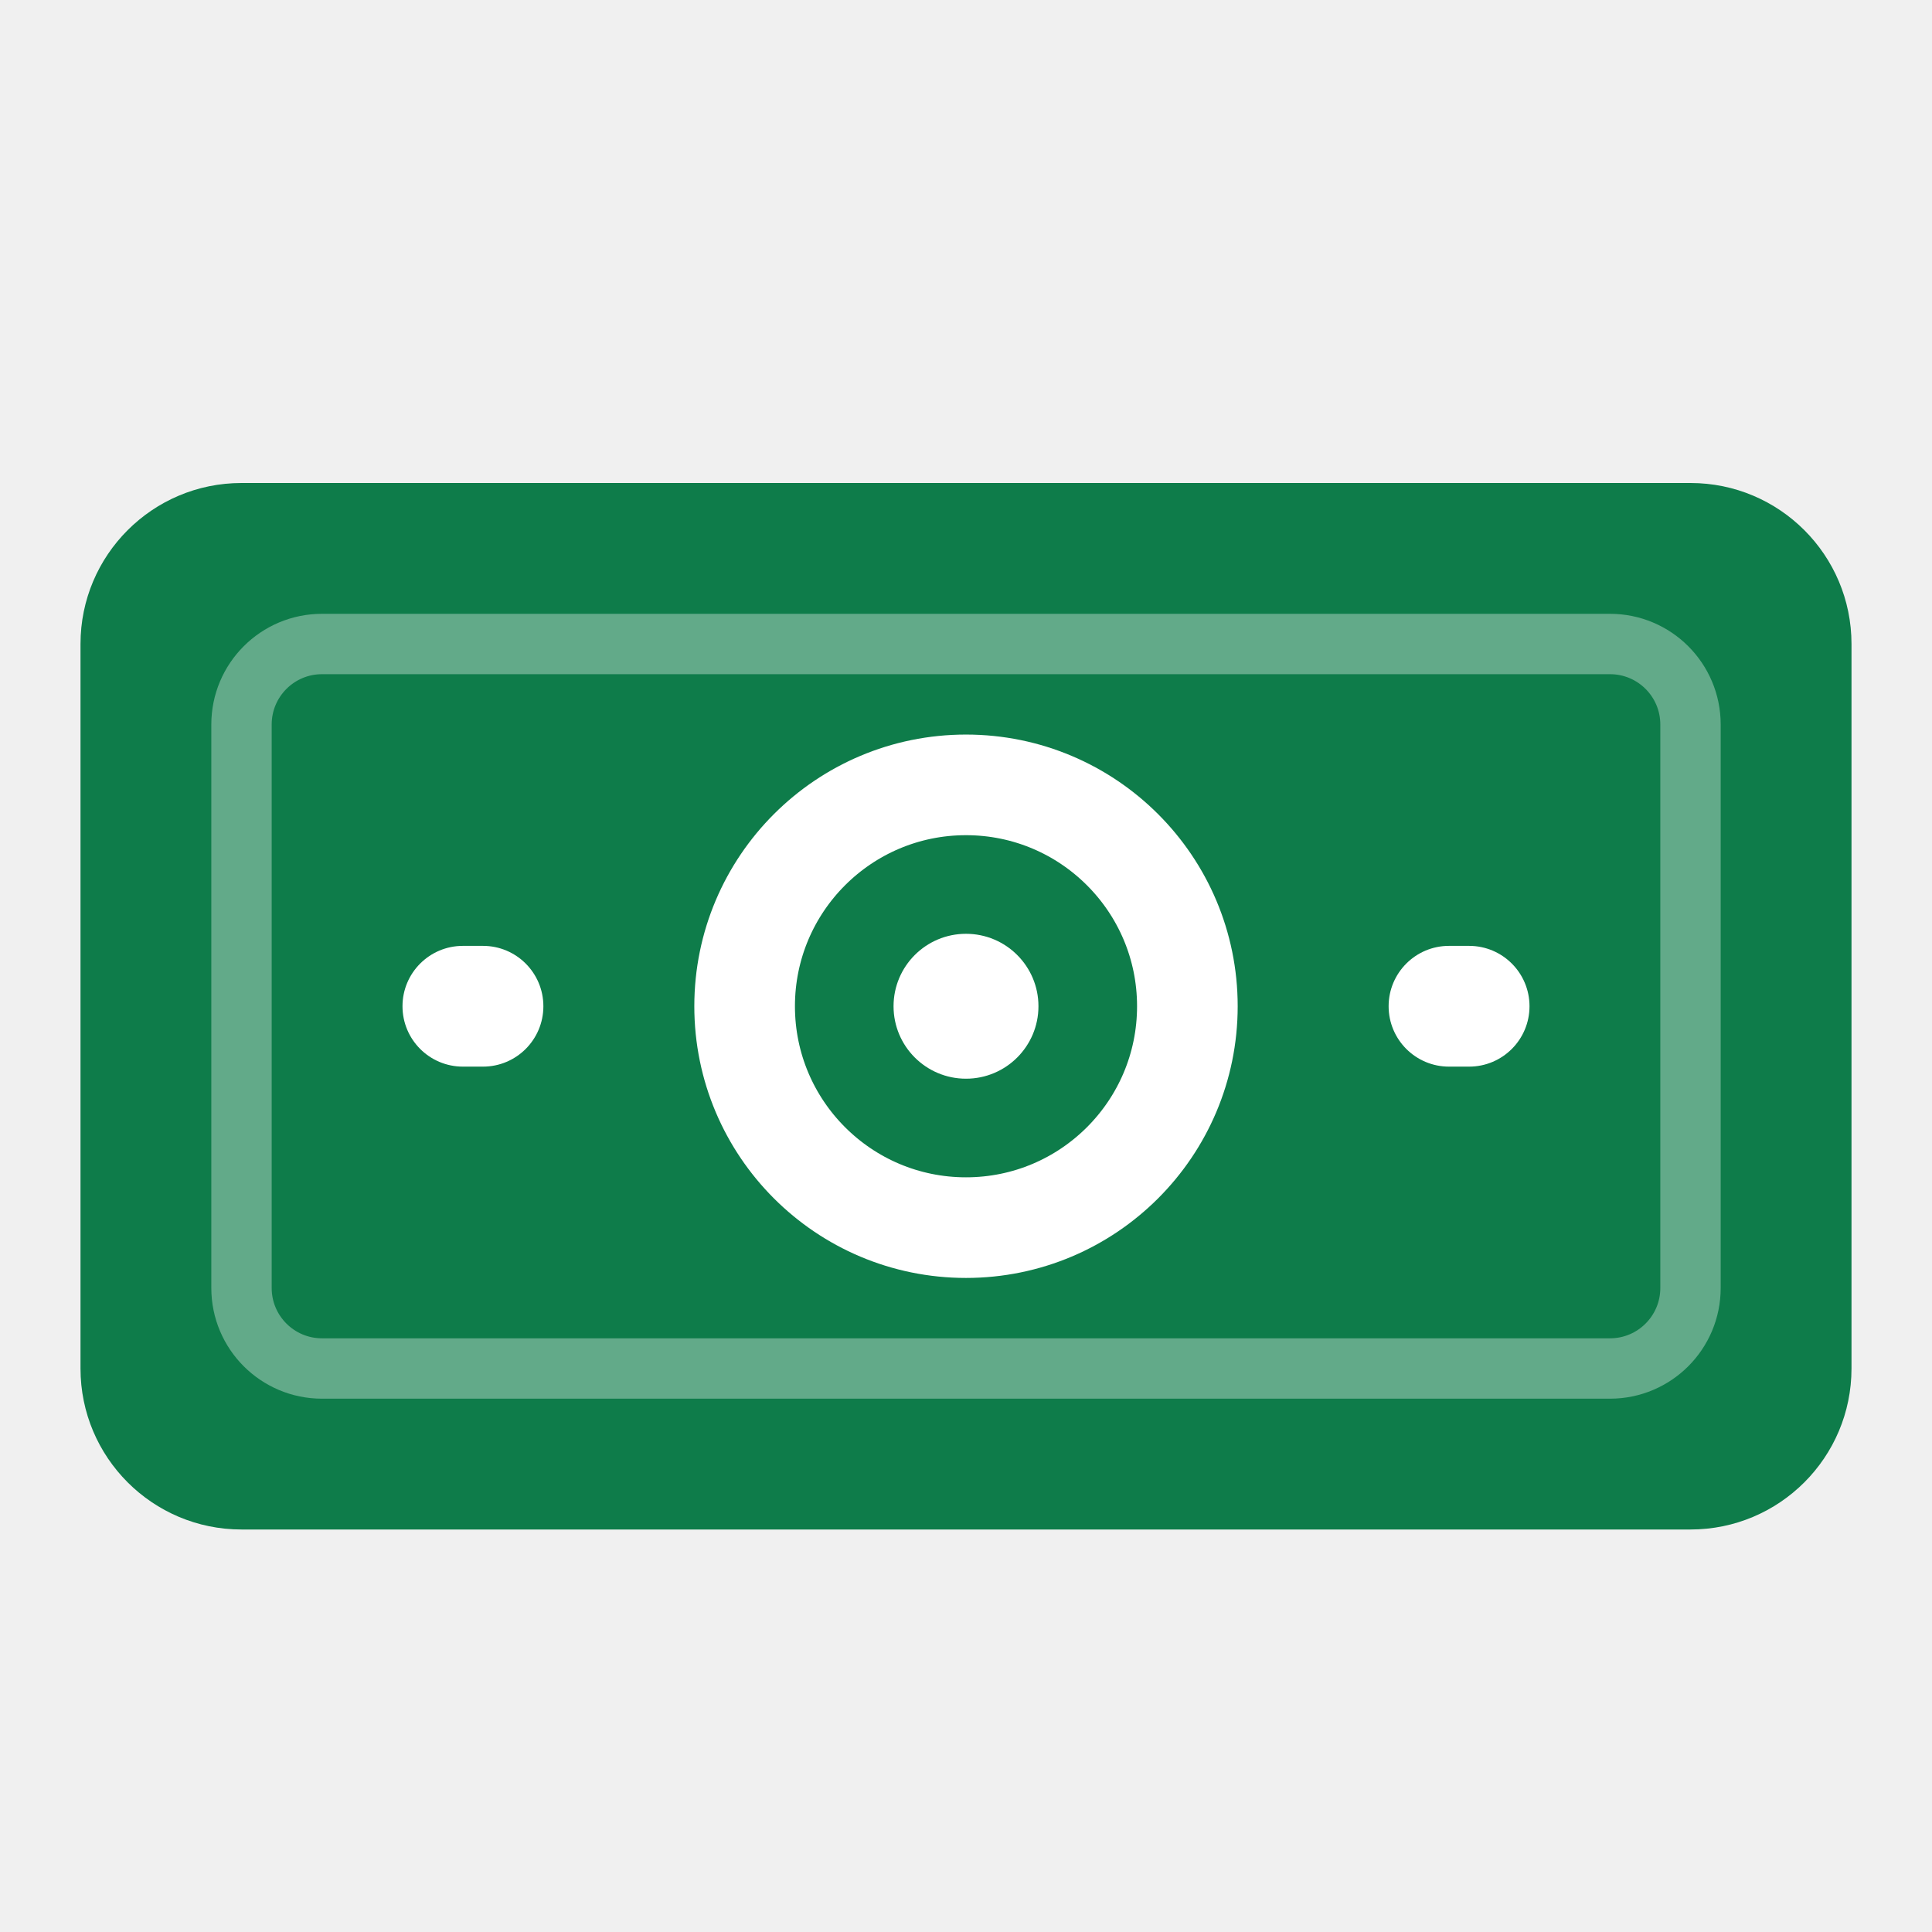
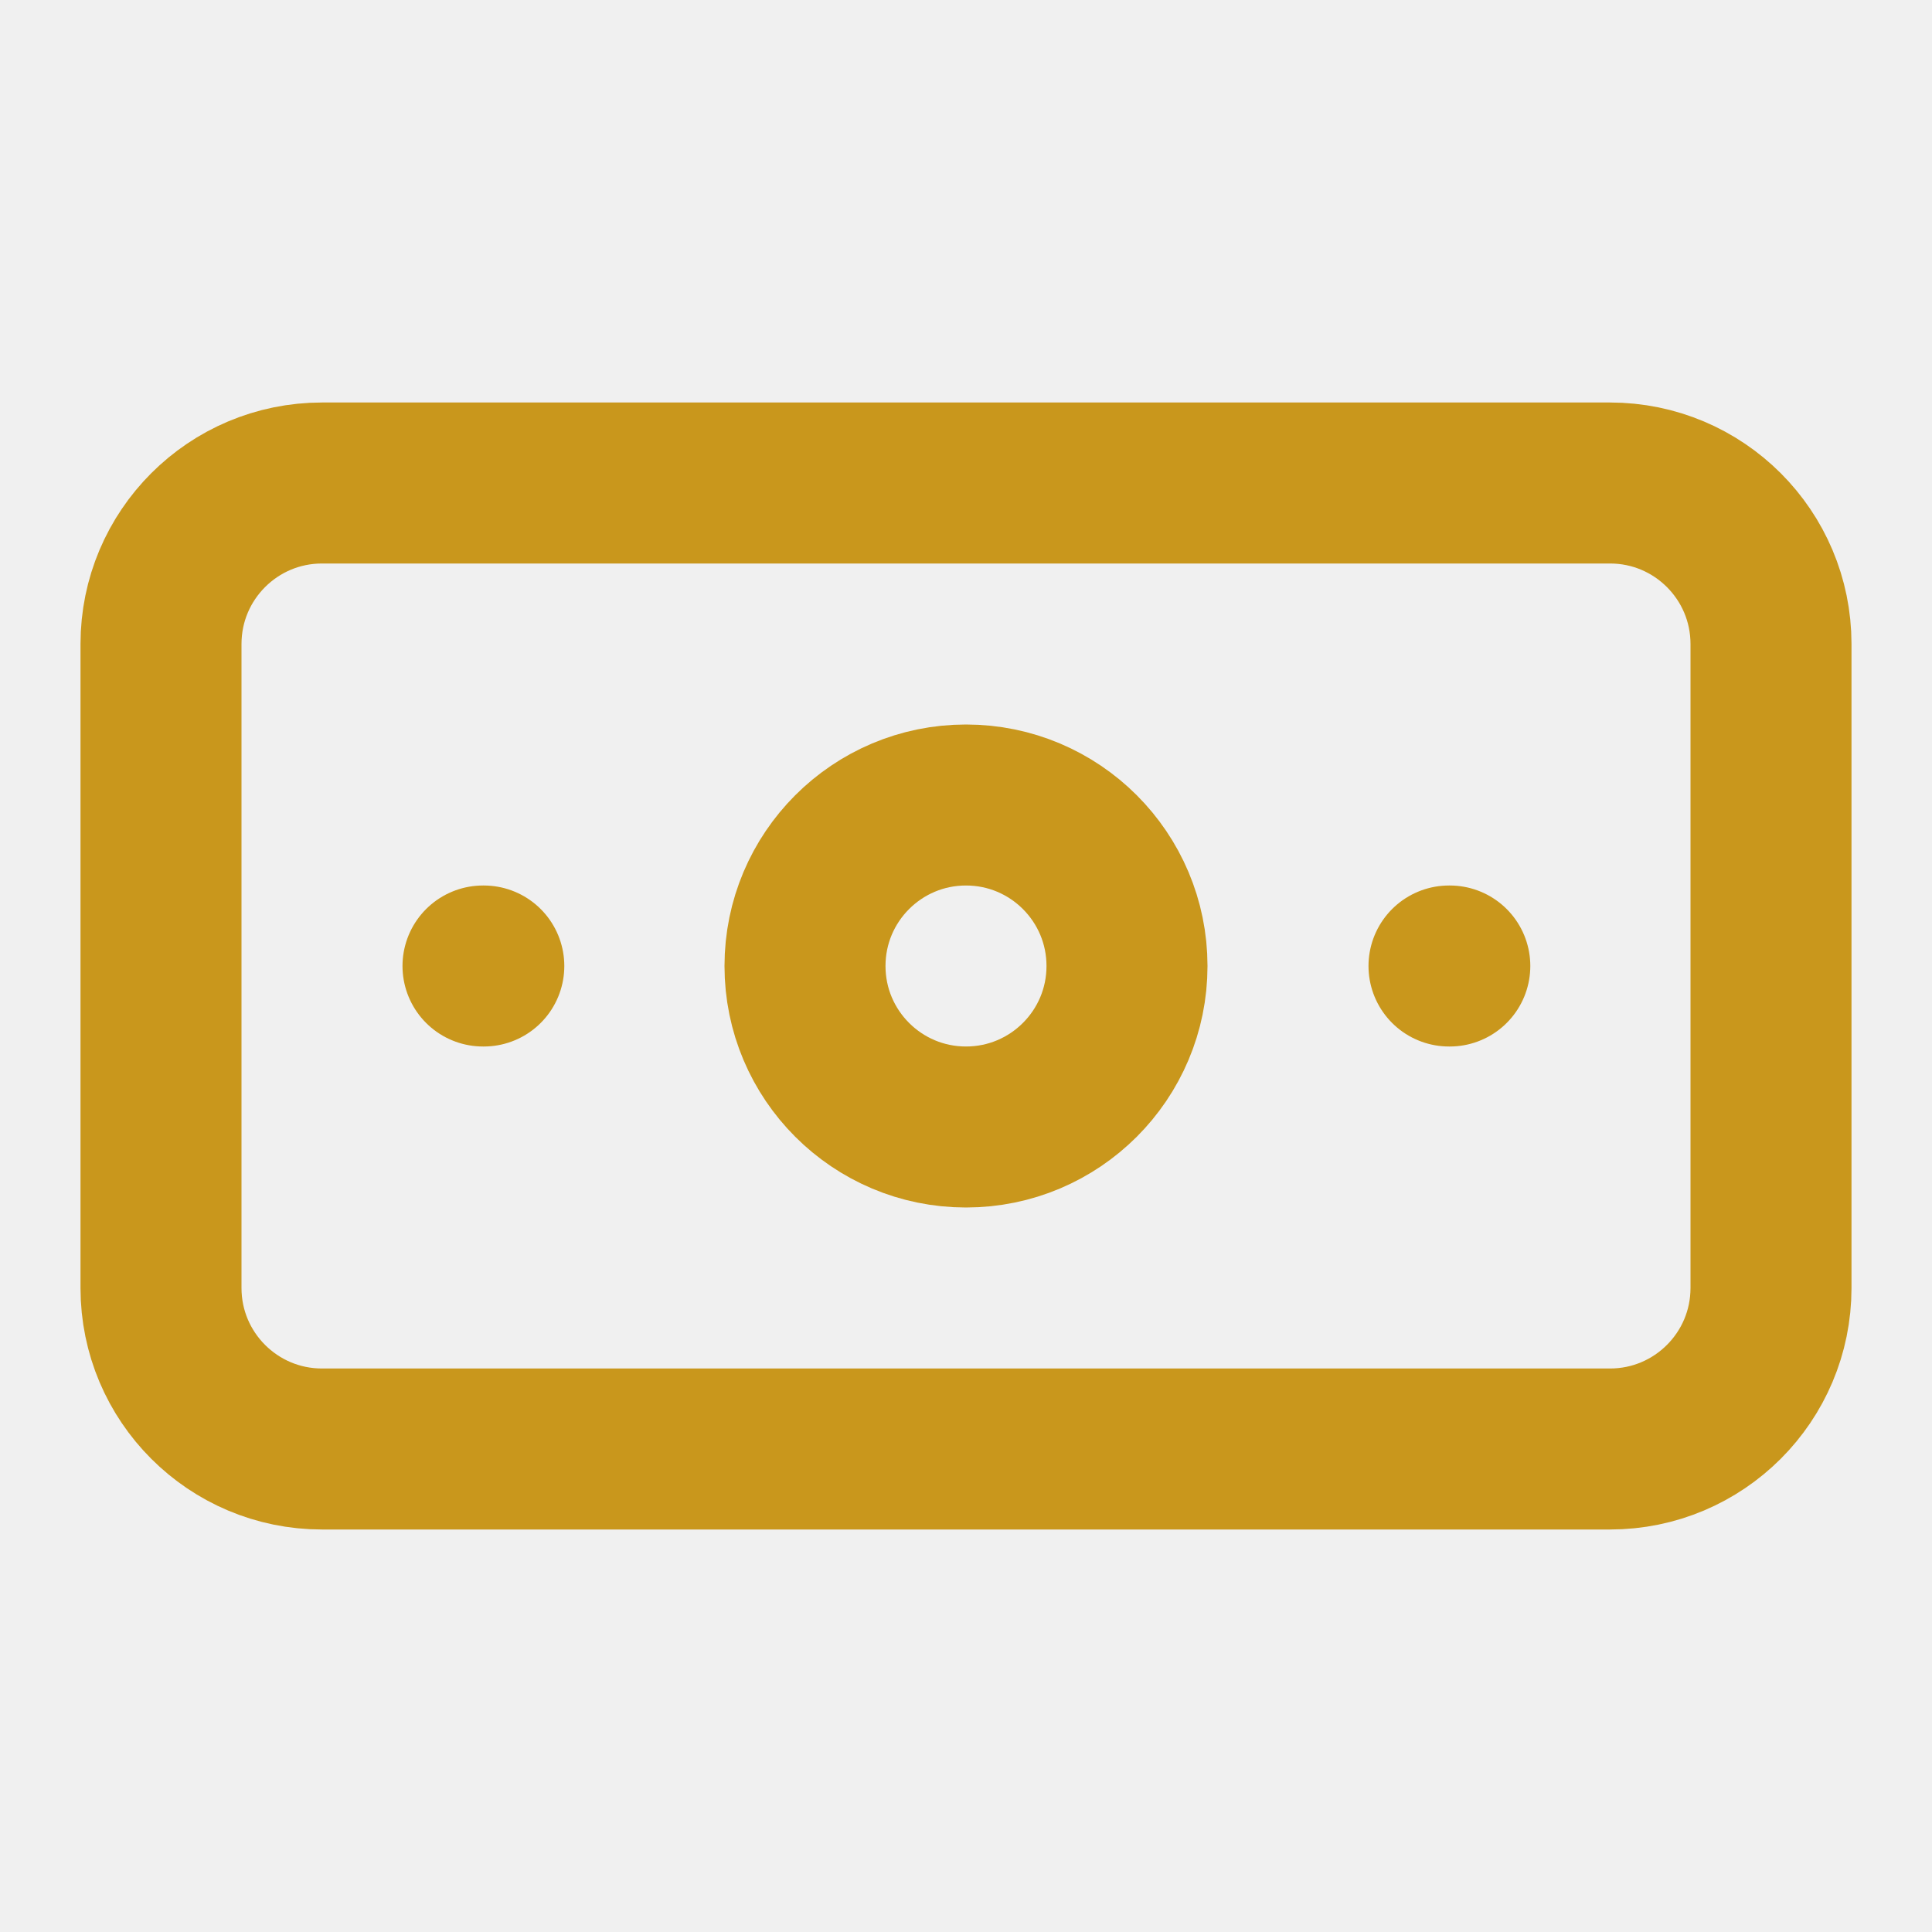
- <svg xmlns="http://www.w3.org/2000/svg" viewBox="0 0 48 48" role="img" aria-label="Paiement manuel (espèces / virement)">
-   <rect x="2" y="12" width="44" height="26" rx="4" fill="#0E7C4A" />
-   <rect x="6" y="16" width="36" height="18" rx="2" fill="none" stroke="#FFFFFF" stroke-opacity="0.35" stroke-width="1.5" />
-   <circle cx="24" cy="25" r="5.5" fill="none" stroke="#FFFFFF" stroke-width="2.5" />
-   <circle cx="24" cy="25" r="1.8" fill="#FFFFFF" />
-   <rect x="10" y="23.5" width="3.5" height="3" rx="1.5" fill="#FFFFFF" />
-   <rect x="34.5" y="23.5" width="3.5" height="3" rx="1.5" fill="#FFFFFF" />
+ <svg xmlns="http://www.w3.org/2000/svg" viewBox="0 0 24 24" fill="none" stroke="#C9971C" stroke-width="2" stroke-linecap="round" stroke-linejoin="round">
+   <rect width="20" height="12" x="2" y="6" rx="2" />
+   <circle cx="12" cy="12" r="2" />
+   <path d="M6 12h.01" />
+   <path d="M18 12h.01" />
</svg>
